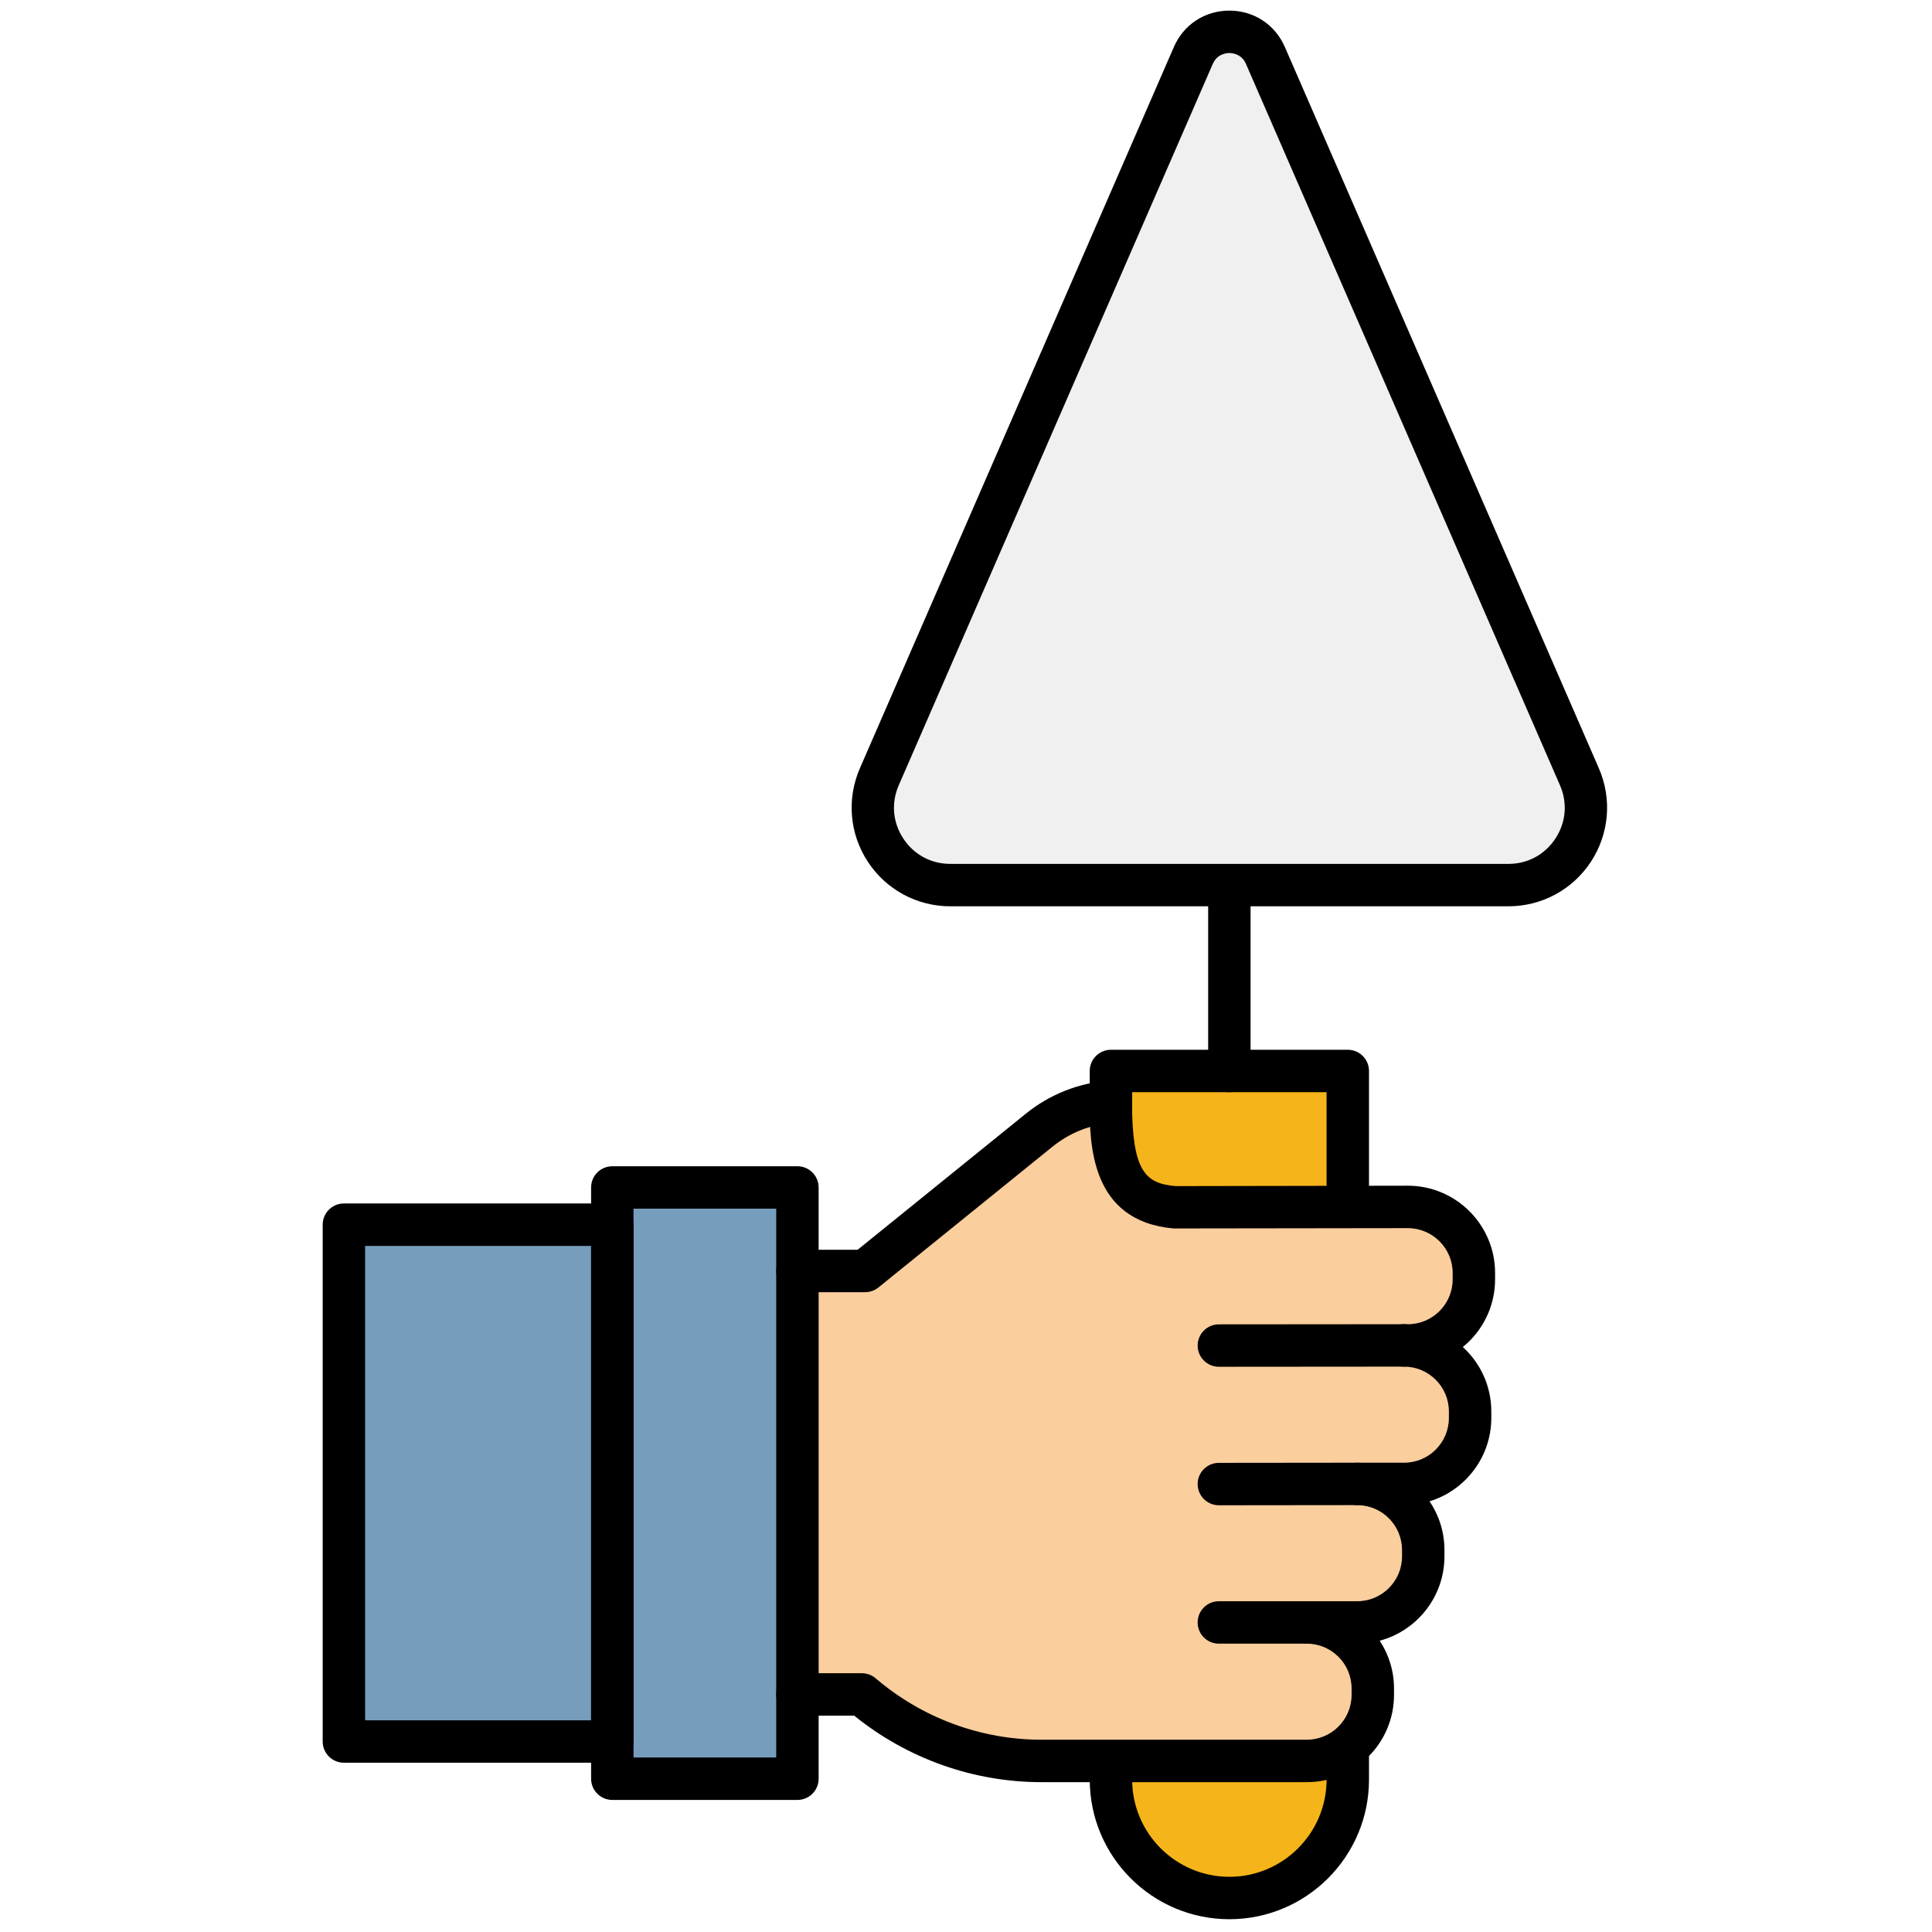
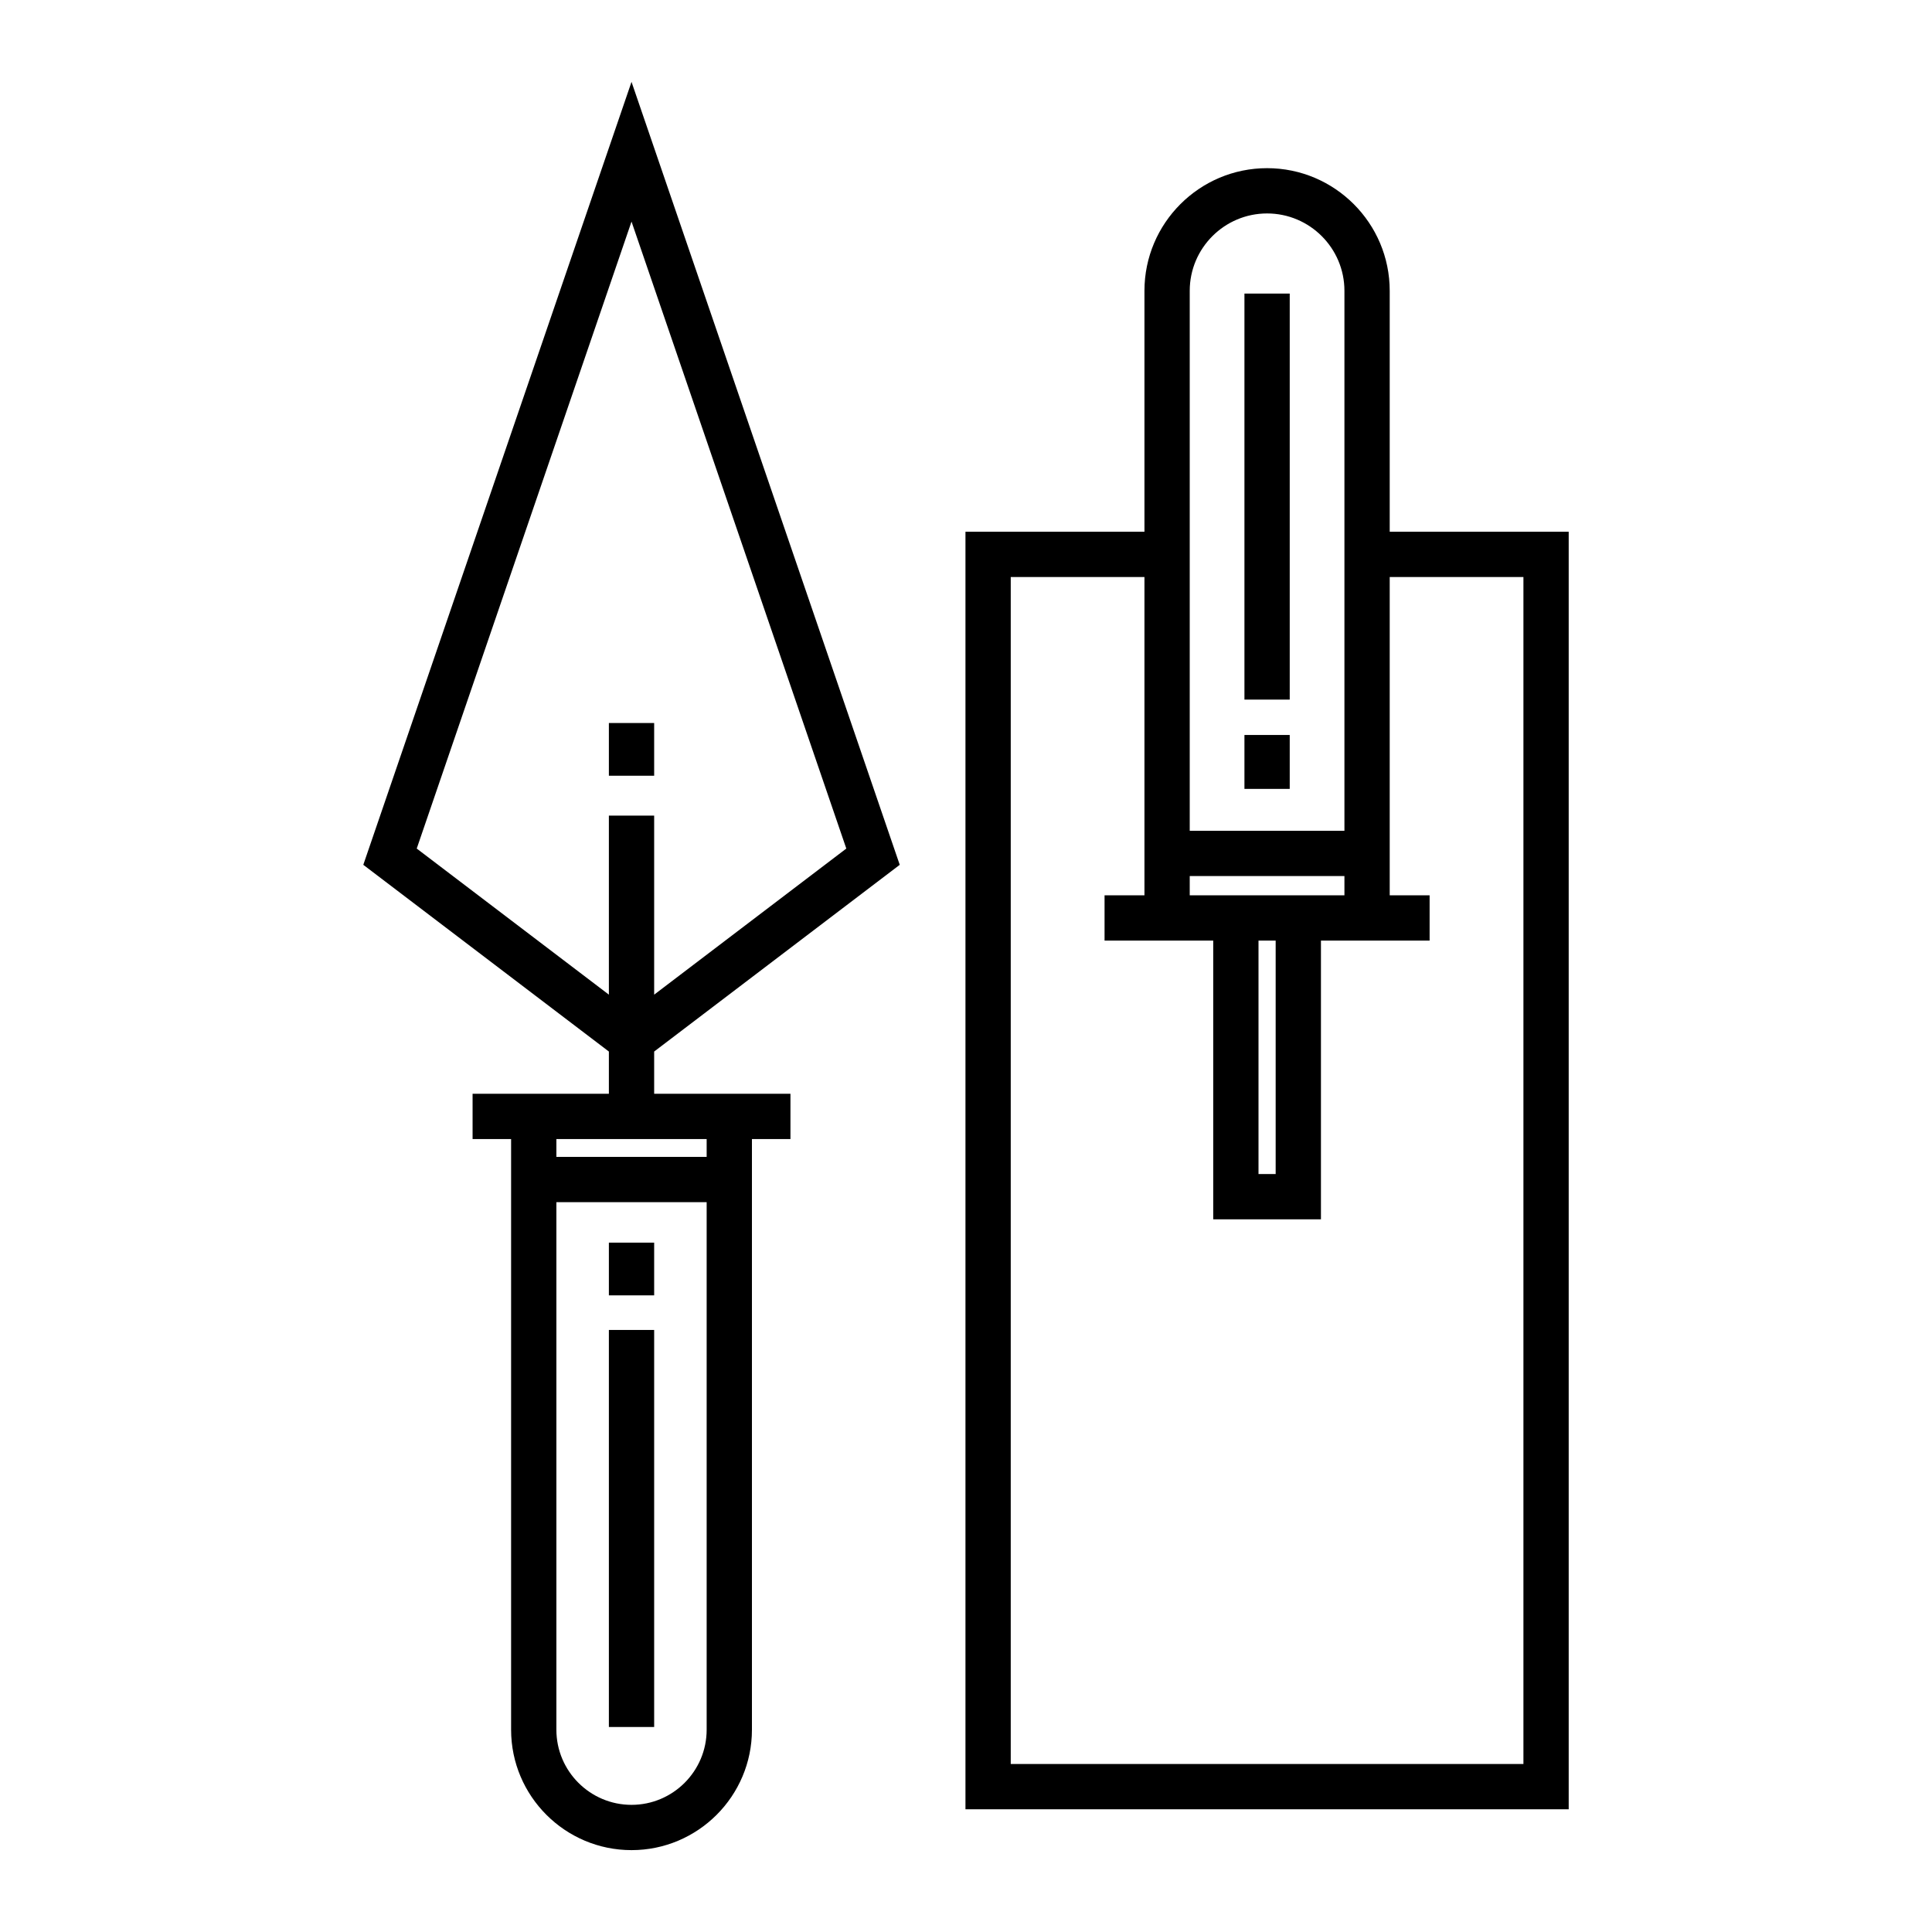
- <svg xmlns="http://www.w3.org/2000/svg" version="1.1" width="75" height="75" viewBox="0 0 256 256" xml:space="preserve">
-   <defs>
- </defs>
-   <g style="stroke: none; stroke-width: 0; stroke-dasharray: none; stroke-linecap: butt; stroke-linejoin: miter; stroke-miterlimit: 10; fill: none; fill-rule: nonzero; opacity: 1;" transform="translate(1.406593 1.406593) scale(2.81 2.81)">
-     <path d="M 63.054 56.415 v -6.414 H 51.886 v 0.35 v 1.102 v 31.084 v 0.879 c 0 3.084 2.5 5.584 5.584 5.584 s 5.584 -2.5 5.584 -5.584 v -1.559 C 63.054 81.856 63.054 55.849 63.054 56.415 z" style="stroke: none; stroke-width: 1; stroke-dasharray: none; stroke-linecap: butt; stroke-linejoin: miter; stroke-miterlimit: 10; fill: rgb(245,180,26); fill-rule: nonzero; opacity: 1;" transform=" matrix(1 0 0 1 0 0) " stroke-linecap="round" />
-     <path d="M 57.47 90 c -3.631 0 -6.584 -2.953 -6.584 -6.584 V 50.001 c 0 -0.553 0.447 -1 1 -1 h 11.168 c 0.553 0 1 0.447 1 1 v 33.415 C 64.054 87.047 61.101 90 57.47 90 z M 52.886 51.001 v 32.415 c 0 2.527 2.057 4.584 4.584 4.584 s 4.584 -2.057 4.584 -4.584 V 51.001 H 52.886 z" style="stroke: none; stroke-width: 1; stroke-dasharray: none; stroke-linecap: butt; stroke-linejoin: miter; stroke-miterlimit: 10; fill: rgb(0,0,0); fill-rule: nonzero; opacity: 1;" transform=" matrix(1 0 0 1 0 0) " stroke-linecap="round" />
-     <path d="M 37.263 59.34 v 20.014 h 3.082 l -0.001 0.001 c 2.315 1.979 5.316 3.178 8.582 3.178 h 4.501 h 8.179 c 1.736 0 3.157 -1.421 3.157 -3.157 V 79.07 c 0 -1.736 -1.421 -3.157 -3.157 -3.157 h 2.41 c 1.736 0 3.157 -1.421 3.157 -3.157 V 72.45 c 0 -1.736 -1.421 -3.157 -3.157 -3.157 h 2.24 c 1.736 0 3.157 -1.421 3.157 -3.157 V 65.83 c 0 -1.736 -1.421 -3.157 -3.157 -3.157 h 0.18 c 1.736 0 3.157 -1.421 3.157 -3.157 V 59.21 c 0 -1.736 -1.421 -3.157 -3.157 -3.157 l -11.2 0.015 c -2.553 -0.231 -2.989 -2.071 -2.998 -5.04 c -1.208 0.09 -2.404 0.535 -3.42 1.357 l -8.32 6.731 l 0 0 h -3.235" style="stroke: none; stroke-width: 1; stroke-dasharray: none; stroke-linecap: butt; stroke-linejoin: miter; stroke-miterlimit: 10; fill: rgb(251,206,157); fill-rule: nonzero; opacity: 1;" transform=" matrix(1 0 0 1 0 0) " stroke-linecap="round" />
-     <rect x="28.42" y="55.13" rx="0" ry="0" width="8.85" height="28.26" style="stroke: none; stroke-width: 1; stroke-dasharray: none; stroke-linecap: butt; stroke-linejoin: miter; stroke-miterlimit: 10; fill: rgb(119,157,188); fill-rule: nonzero; opacity: 1;" transform=" matrix(1 0 0 1 0 0) " />
-     <rect x="15.59" y="56.9" rx="0" ry="0" width="12.83" height="24.7" style="stroke: none; stroke-width: 1; stroke-dasharray: none; stroke-linecap: butt; stroke-linejoin: miter; stroke-miterlimit: 10; fill: rgb(119,157,188); fill-rule: nonzero; opacity: 1;" transform=" matrix(1 0 0 1 0 0) " />
-     <path d="M 61.12 83.537 H 48.609 c -3.209 0 -6.33 -1.111 -8.83 -3.136 L 37.101 80.4 c -0.552 0 -1 -0.448 -1 -1 c 0 -0.553 0.448 -1 1 -1 h 3.041 c 0.238 0 0.469 0.085 0.65 0.24 c 2.183 1.868 4.959 2.896 7.817 2.896 H 61.12 c 1.166 0 2.114 -0.949 2.114 -2.115 V 79.12 c 0 -1.166 -0.948 -2.114 -2.114 -2.114 c -0.553 0 -1 -0.447 -1 -1 s 0.447 -1 1 -1 h 2.377 c 1.166 0 2.115 -0.949 2.115 -2.115 v -0.302 c 0 -1.166 -0.949 -2.115 -2.115 -2.115 c -0.553 0 -1 -0.447 -1 -1 s 0.447 -1 1 -1 h 2.211 c 1.166 0 2.114 -0.948 2.114 -2.114 v -0.302 c 0 -1.166 -0.948 -2.115 -2.114 -2.115 c -0.553 0 -1 -0.447 -1 -1 s 0.447 -1 1 -1 h 0.177 c 1.166 0 2.115 -0.948 2.115 -2.114 v -0.303 c 0 -1.166 -0.949 -2.114 -2.115 -2.114 l -11.049 0.015 c -3.942 -0.352 -3.953 -4.006 -3.959 -5.97 c -0.002 -0.552 0.444 -1.001 0.997 -1.003 c 0.001 0 0.002 0 0.003 0 c 0.551 0 0.998 0.445 1 0.997 c 0.01 3.269 0.611 3.85 2.048 3.979 l 10.959 -0.019 c 2.271 0 4.116 1.846 4.116 4.114 v 0.303 c 0 1.286 -0.593 2.436 -1.521 3.19 c 0.825 0.754 1.343 1.837 1.343 3.039 v 0.302 c 0 1.85 -1.228 3.419 -2.911 3.935 c 0.442 0.656 0.701 1.446 0.701 2.295 v 0.302 c 0 1.901 -1.296 3.506 -3.052 3.976 c 0.426 0.648 0.674 1.423 0.674 2.254 v 0.302 C 65.234 81.691 63.389 83.537 61.12 83.537 z" style="stroke: none; stroke-width: 1; stroke-dasharray: none; stroke-linecap: butt; stroke-linejoin: miter; stroke-miterlimit: 10; fill: rgb(0,0,0); fill-rule: nonzero; opacity: 1;" transform=" matrix(1 0 0 1 0 0) " stroke-linecap="round" />
-     <path d="M 40.293 60.433 h -3.191 c -0.552 0 -1 -0.447 -1 -1 s 0.448 -1 1 -1 h 2.837 l 7.934 -6.418 c 1.129 -0.912 2.487 -1.451 3.93 -1.559 c 0.559 -0.05 1.03 0.372 1.071 0.923 s -0.372 1.03 -0.923 1.071 c -1.034 0.077 -2.01 0.464 -2.82 1.119 l -8.209 6.641 C 40.744 60.354 40.522 60.433 40.293 60.433 z" style="stroke: none; stroke-width: 1; stroke-dasharray: none; stroke-linecap: butt; stroke-linejoin: miter; stroke-miterlimit: 10; fill: rgb(0,0,0); fill-rule: nonzero; opacity: 1;" transform=" matrix(1 0 0 1 0 0) " stroke-linecap="round" />
-     <path d="M 56.975 63.949 c -0.552 0 -1 -0.447 -1 -0.999 c 0 -0.553 0.447 -1.001 0.999 -1.001 l 8.733 -0.007 h 0.001 c 0.552 0 1 0.447 1 0.999 c 0 0.553 -0.447 1.001 -0.999 1.001 L 56.975 63.949 L 56.975 63.949 z" style="stroke: none; stroke-width: 1; stroke-dasharray: none; stroke-linecap: butt; stroke-linejoin: miter; stroke-miterlimit: 10; fill: rgb(0,0,0); fill-rule: nonzero; opacity: 1;" transform=" matrix(1 0 0 1 0 0) " stroke-linecap="round" />
-     <path d="M 56.975 70.48 c -0.552 0 -0.999 -0.447 -1 -0.999 s 0.446 -1 0.999 -1.001 l 6.522 -0.007 h 0.001 c 0.552 0 0.999 0.447 1 0.999 s -0.446 1 -0.999 1.001 L 56.975 70.48 L 56.975 70.48 z" style="stroke: none; stroke-width: 1; stroke-dasharray: none; stroke-linecap: butt; stroke-linejoin: miter; stroke-miterlimit: 10; fill: rgb(0,0,0); fill-rule: nonzero; opacity: 1;" transform=" matrix(1 0 0 1 0 0) " stroke-linecap="round" />
-     <path d="M 61.12 77.006 h -4.146 c -0.553 0 -1 -0.447 -1 -1 s 0.447 -1 1 -1 h 4.146 c 0.553 0 1 0.447 1 1 S 61.673 77.006 61.12 77.006 z" style="stroke: none; stroke-width: 1; stroke-dasharray: none; stroke-linecap: butt; stroke-linejoin: miter; stroke-miterlimit: 10; fill: rgb(0,0,0); fill-rule: nonzero; opacity: 1;" transform=" matrix(1 0 0 1 0 0) " stroke-linecap="round" />
-     <path d="M 37.102 84.375 h -8.729 c -0.552 0 -1 -0.447 -1 -1 V 55.494 c 0 -0.553 0.448 -1 1 -1 h 8.729 c 0.552 0 1 0.447 1 1 v 27.881 C 38.102 83.928 37.654 84.375 37.102 84.375 z M 29.373 82.375 h 6.729 V 56.494 h -6.729 V 82.375 z" style="stroke: none; stroke-width: 1; stroke-dasharray: none; stroke-linecap: butt; stroke-linejoin: miter; stroke-miterlimit: 10; fill: rgb(0,0,0); fill-rule: nonzero; opacity: 1;" transform=" matrix(1 0 0 1 0 0) " stroke-linecap="round" />
-     <path d="M 28.373 82.62 H 15.716 c -0.552 0 -1 -0.447 -1 -1 V 57.249 c 0 -0.553 0.448 -1 1 -1 h 12.657 c 0.552 0 1 0.447 1 1 V 81.62 C 29.373 82.173 28.925 82.62 28.373 82.62 z M 16.716 80.62 h 10.657 V 58.249 H 16.716 V 80.62 z" style="stroke: none; stroke-width: 1; stroke-dasharray: none; stroke-linecap: butt; stroke-linejoin: miter; stroke-miterlimit: 10; fill: rgb(0,0,0); fill-rule: nonzero; opacity: 1;" transform=" matrix(1 0 0 1 0 0) " stroke-linecap="round" />
-     <path d="M 57.47 51.001 c -0.553 0 -1 -0.447 -1 -1 v -8.765 c 0 -0.552 0.447 -1 1 -1 s 1 0.448 1 1 v 8.765 C 58.47 50.554 58.022 51.001 57.47 51.001 z" style="stroke: none; stroke-width: 1; stroke-dasharray: none; stroke-linecap: butt; stroke-linejoin: miter; stroke-miterlimit: 10; fill: rgb(0,0,0); fill-rule: nonzero; opacity: 1;" transform=" matrix(1 0 0 1 0 0) " stroke-linecap="round" />
-     <path d="M 73.976 36.129 c 1.049 2.411 -0.717 5.107 -3.347 5.107 H 57.47 H 44.31 c -2.629 0 -4.396 -2.696 -3.347 -5.107 L 55.771 2.113 c 0.646 -1.485 2.752 -1.485 3.398 0 L 73.976 36.129 z" style="stroke: none; stroke-width: 1; stroke-dasharray: none; stroke-linecap: butt; stroke-linejoin: miter; stroke-miterlimit: 10; fill: rgb(240,240,240); fill-rule: nonzero; opacity: 1;" transform=" matrix(1 0 0 1 0 0) " stroke-linecap="round" />
-     <path d="M 70.63 42.236 H 44.311 c -1.573 0 -3.027 -0.786 -3.89 -2.102 c -0.862 -1.315 -1.002 -2.962 -0.375 -4.404 L 54.854 1.714 C 55.314 0.657 56.316 0 57.47 0 s 2.155 0.657 2.616 1.714 L 74.894 35.73 l 0 0 c 0.628 1.442 0.487 3.089 -0.375 4.405 C 73.656 41.451 72.202 42.236 70.63 42.236 z M 57.47 2 c -0.131 0 -0.575 0.037 -0.782 0.513 L 41.88 36.528 c -0.363 0.834 -0.286 1.75 0.213 2.51 c 0.499 0.761 1.307 1.198 2.217 1.198 H 70.63 c 0.909 0 1.717 -0.437 2.216 -1.197 c 0.499 -0.761 0.577 -1.676 0.214 -2.511 L 58.252 2.512 C 58.045 2.037 57.601 2 57.47 2 z" style="stroke: none; stroke-width: 1; stroke-dasharray: none; stroke-linecap: butt; stroke-linejoin: miter; stroke-miterlimit: 10; fill: rgb(0,0,0); fill-rule: nonzero; opacity: 1;" transform=" matrix(1 0 0 1 0 0) " stroke-linecap="round" />
+ <svg xmlns="http://www.w3.org/2000/svg" width="100px" height="100px" viewBox="0 0 512 512" enable-background="new 0 0 512 512" id="Trowel" version="1.1" xml:space="preserve">
+   <g id="Trowel_1_">
+     <g>
+       <g>
+         <rect height="13.971" width="12" x="161.359" y="329.313" />
+         <rect height="105.221" width="12" x="161.359" y="352.451" />
+         <path d="M238.44,229.185L167.359,21.696L96.278,229.185l65.081,49.484v11.195h-25.912h-10.207v12h10.207v156.528     c0,17.596,14.316,31.911,31.912,31.911s31.912-14.315,31.912-31.911V301.864h10.207v-12h-10.207h-25.912v-11.195L238.44,229.185z      M167.359,478.304c-10.979,0-19.912-8.933-19.912-19.911V318.588h39.824v139.805     C187.271,469.371,178.339,478.304,167.359,478.304z M187.271,306.588h-39.824v-4.724h39.824V306.588z M110.438,224.877     l56.921-166.153l56.921,166.153l-50.921,38.717v-47.445h-12v47.445L110.438,224.877z" />
+         <rect height="13.971" width="12" x="161.359" y="191.606" />
+       </g>
+       <g>
+         <rect height="14.287" width="12" x="329.79" y="194.777" />
+         <rect height="107.601" width="12" x="329.79" y="77.8" />
+         <path d="M255.858,479.477h159.864V140.922h-47.434V77.064c0-17.92-14.579-32.498-32.498-32.498     c-17.92,0-32.499,14.578-32.499,32.498v63.858h-47.433V479.477z M333.516,249.27h4.548v61.859h-4.548V249.27z M321.516,237.27     h-6.225v-5.103h40.997v5.103h-6.225H321.516z M335.79,56.566c11.303,0,20.498,9.195,20.498,20.498v143.103h-40.997V77.064     C315.291,65.761,324.487,56.566,335.79,56.566z M267.857,152.922h35.434v84.348h-10.572v12h10.572h18.225v73.859h28.548V249.27     h18.225h10.573v-12h-10.573v-84.348h35.434v314.555H267.857V152.922z" />
+       </g>
+     </g>
  </g>
</svg>
